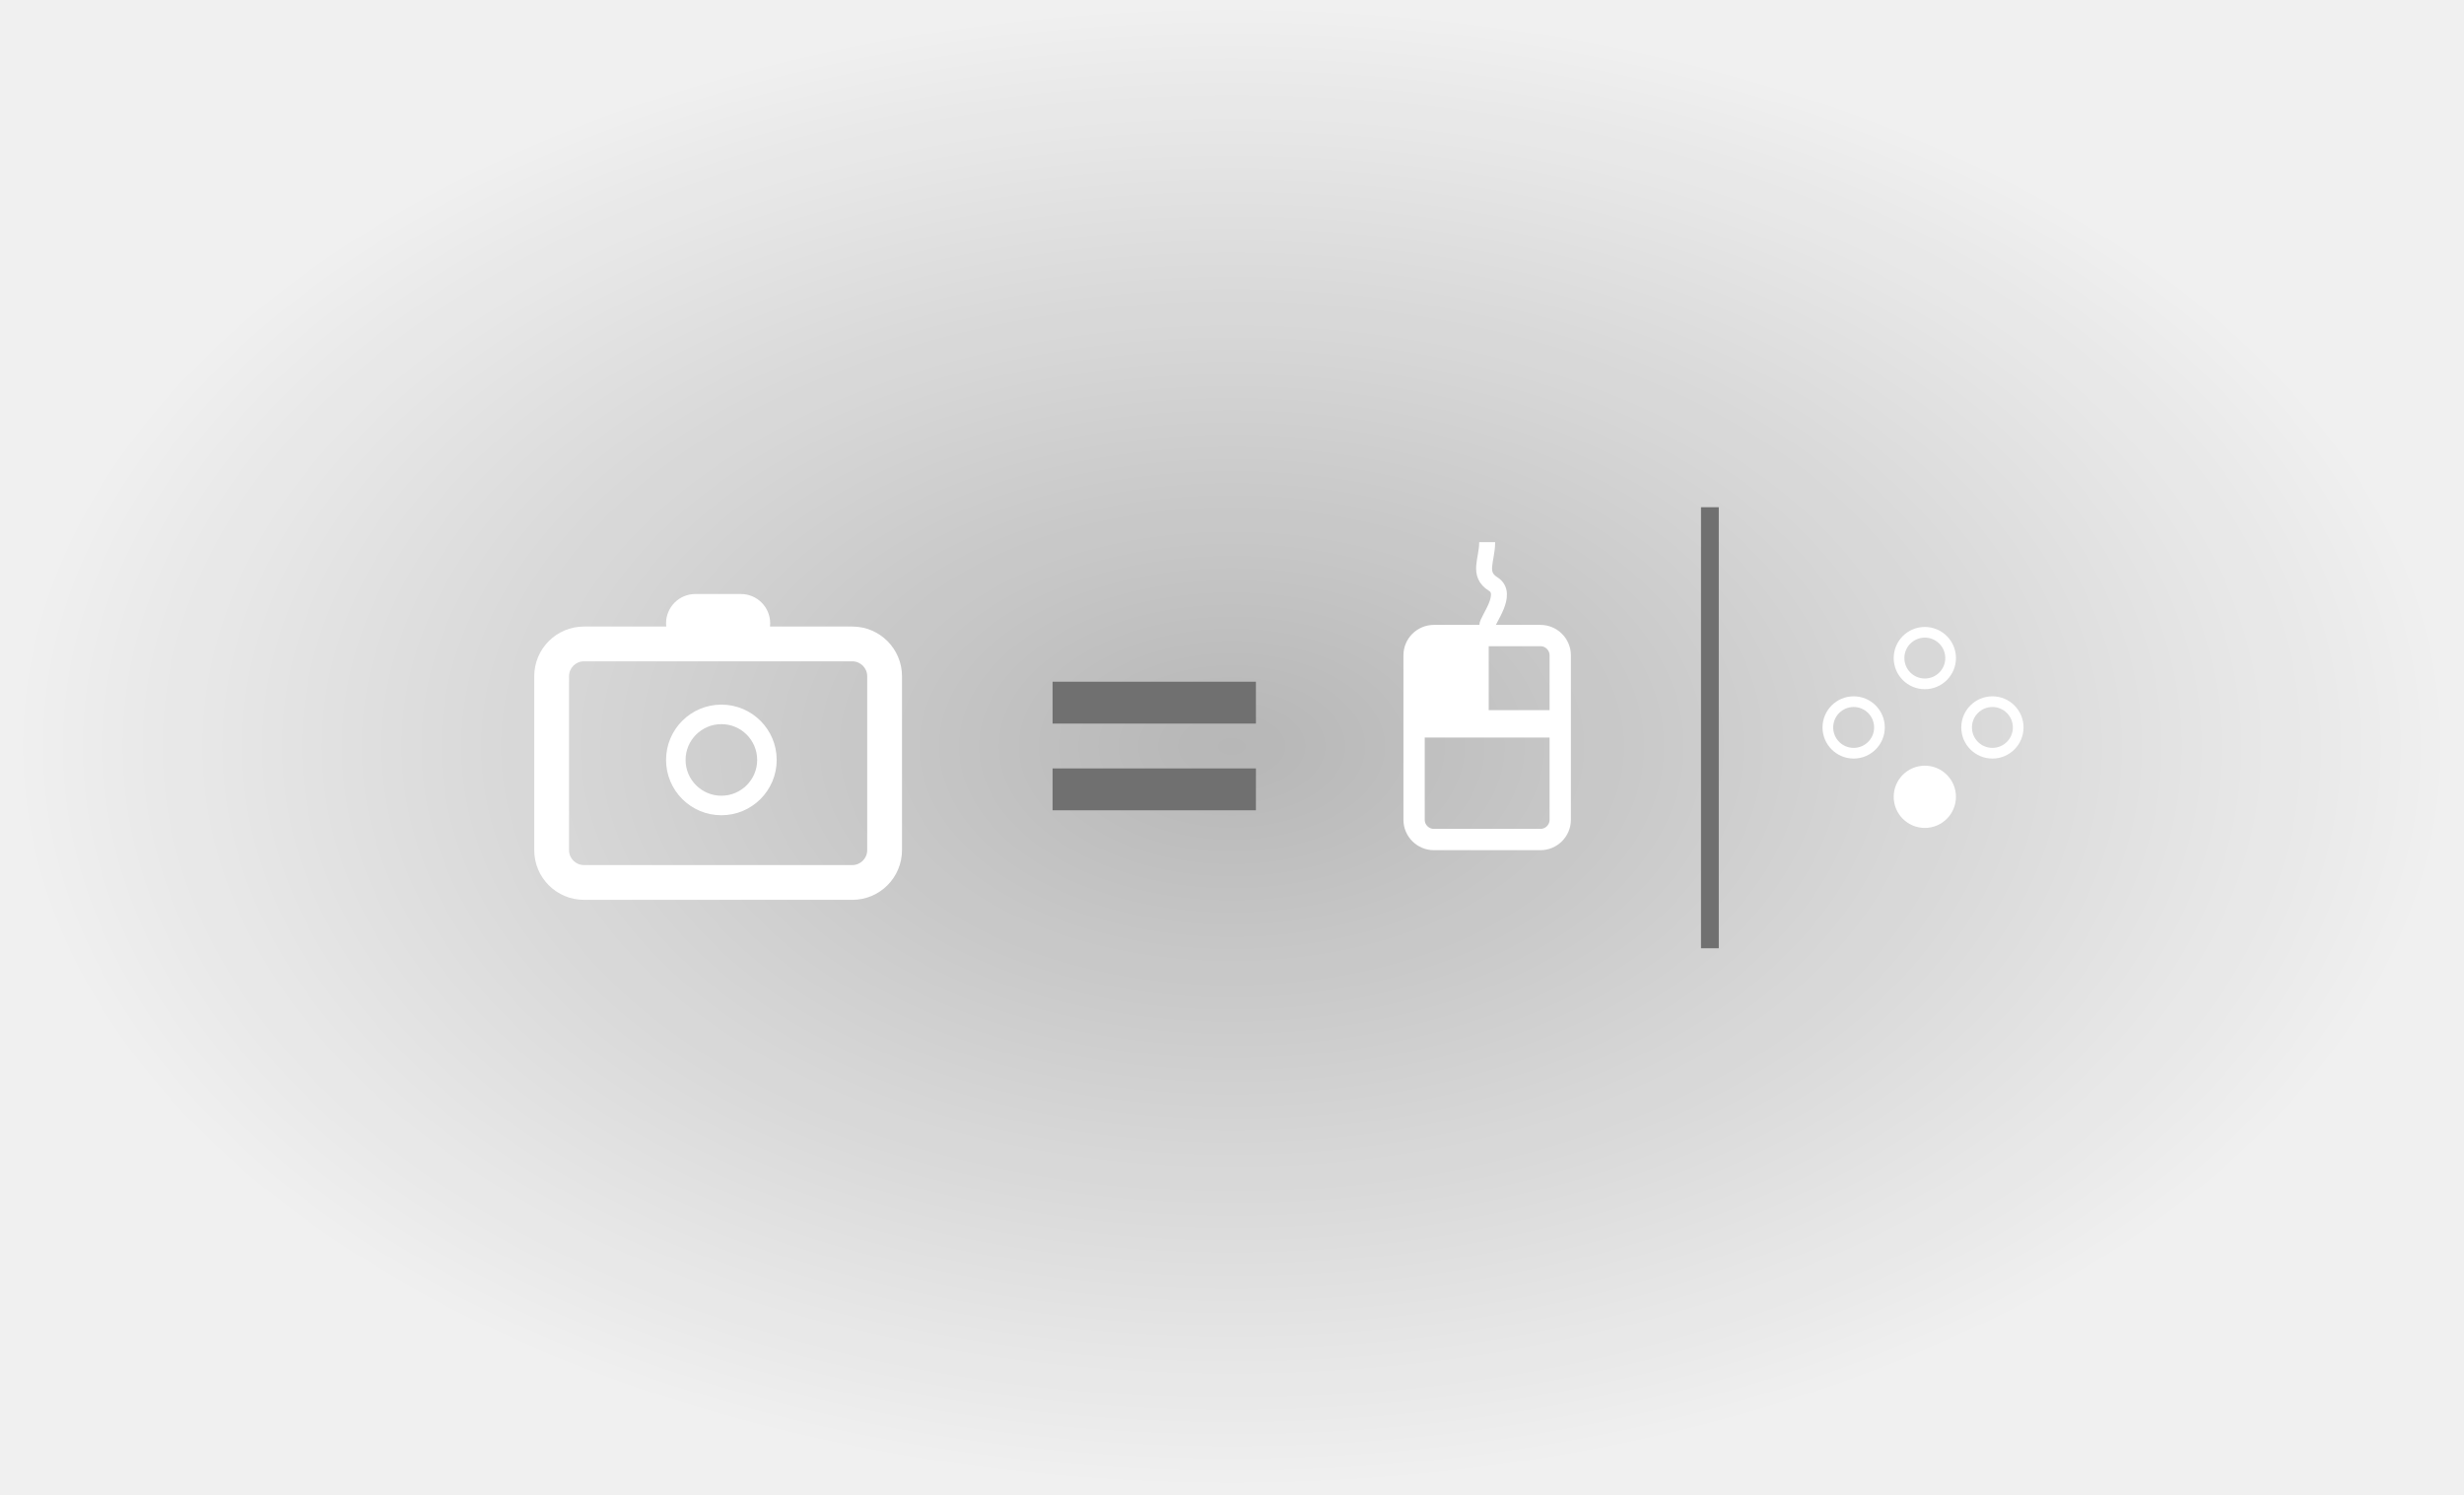
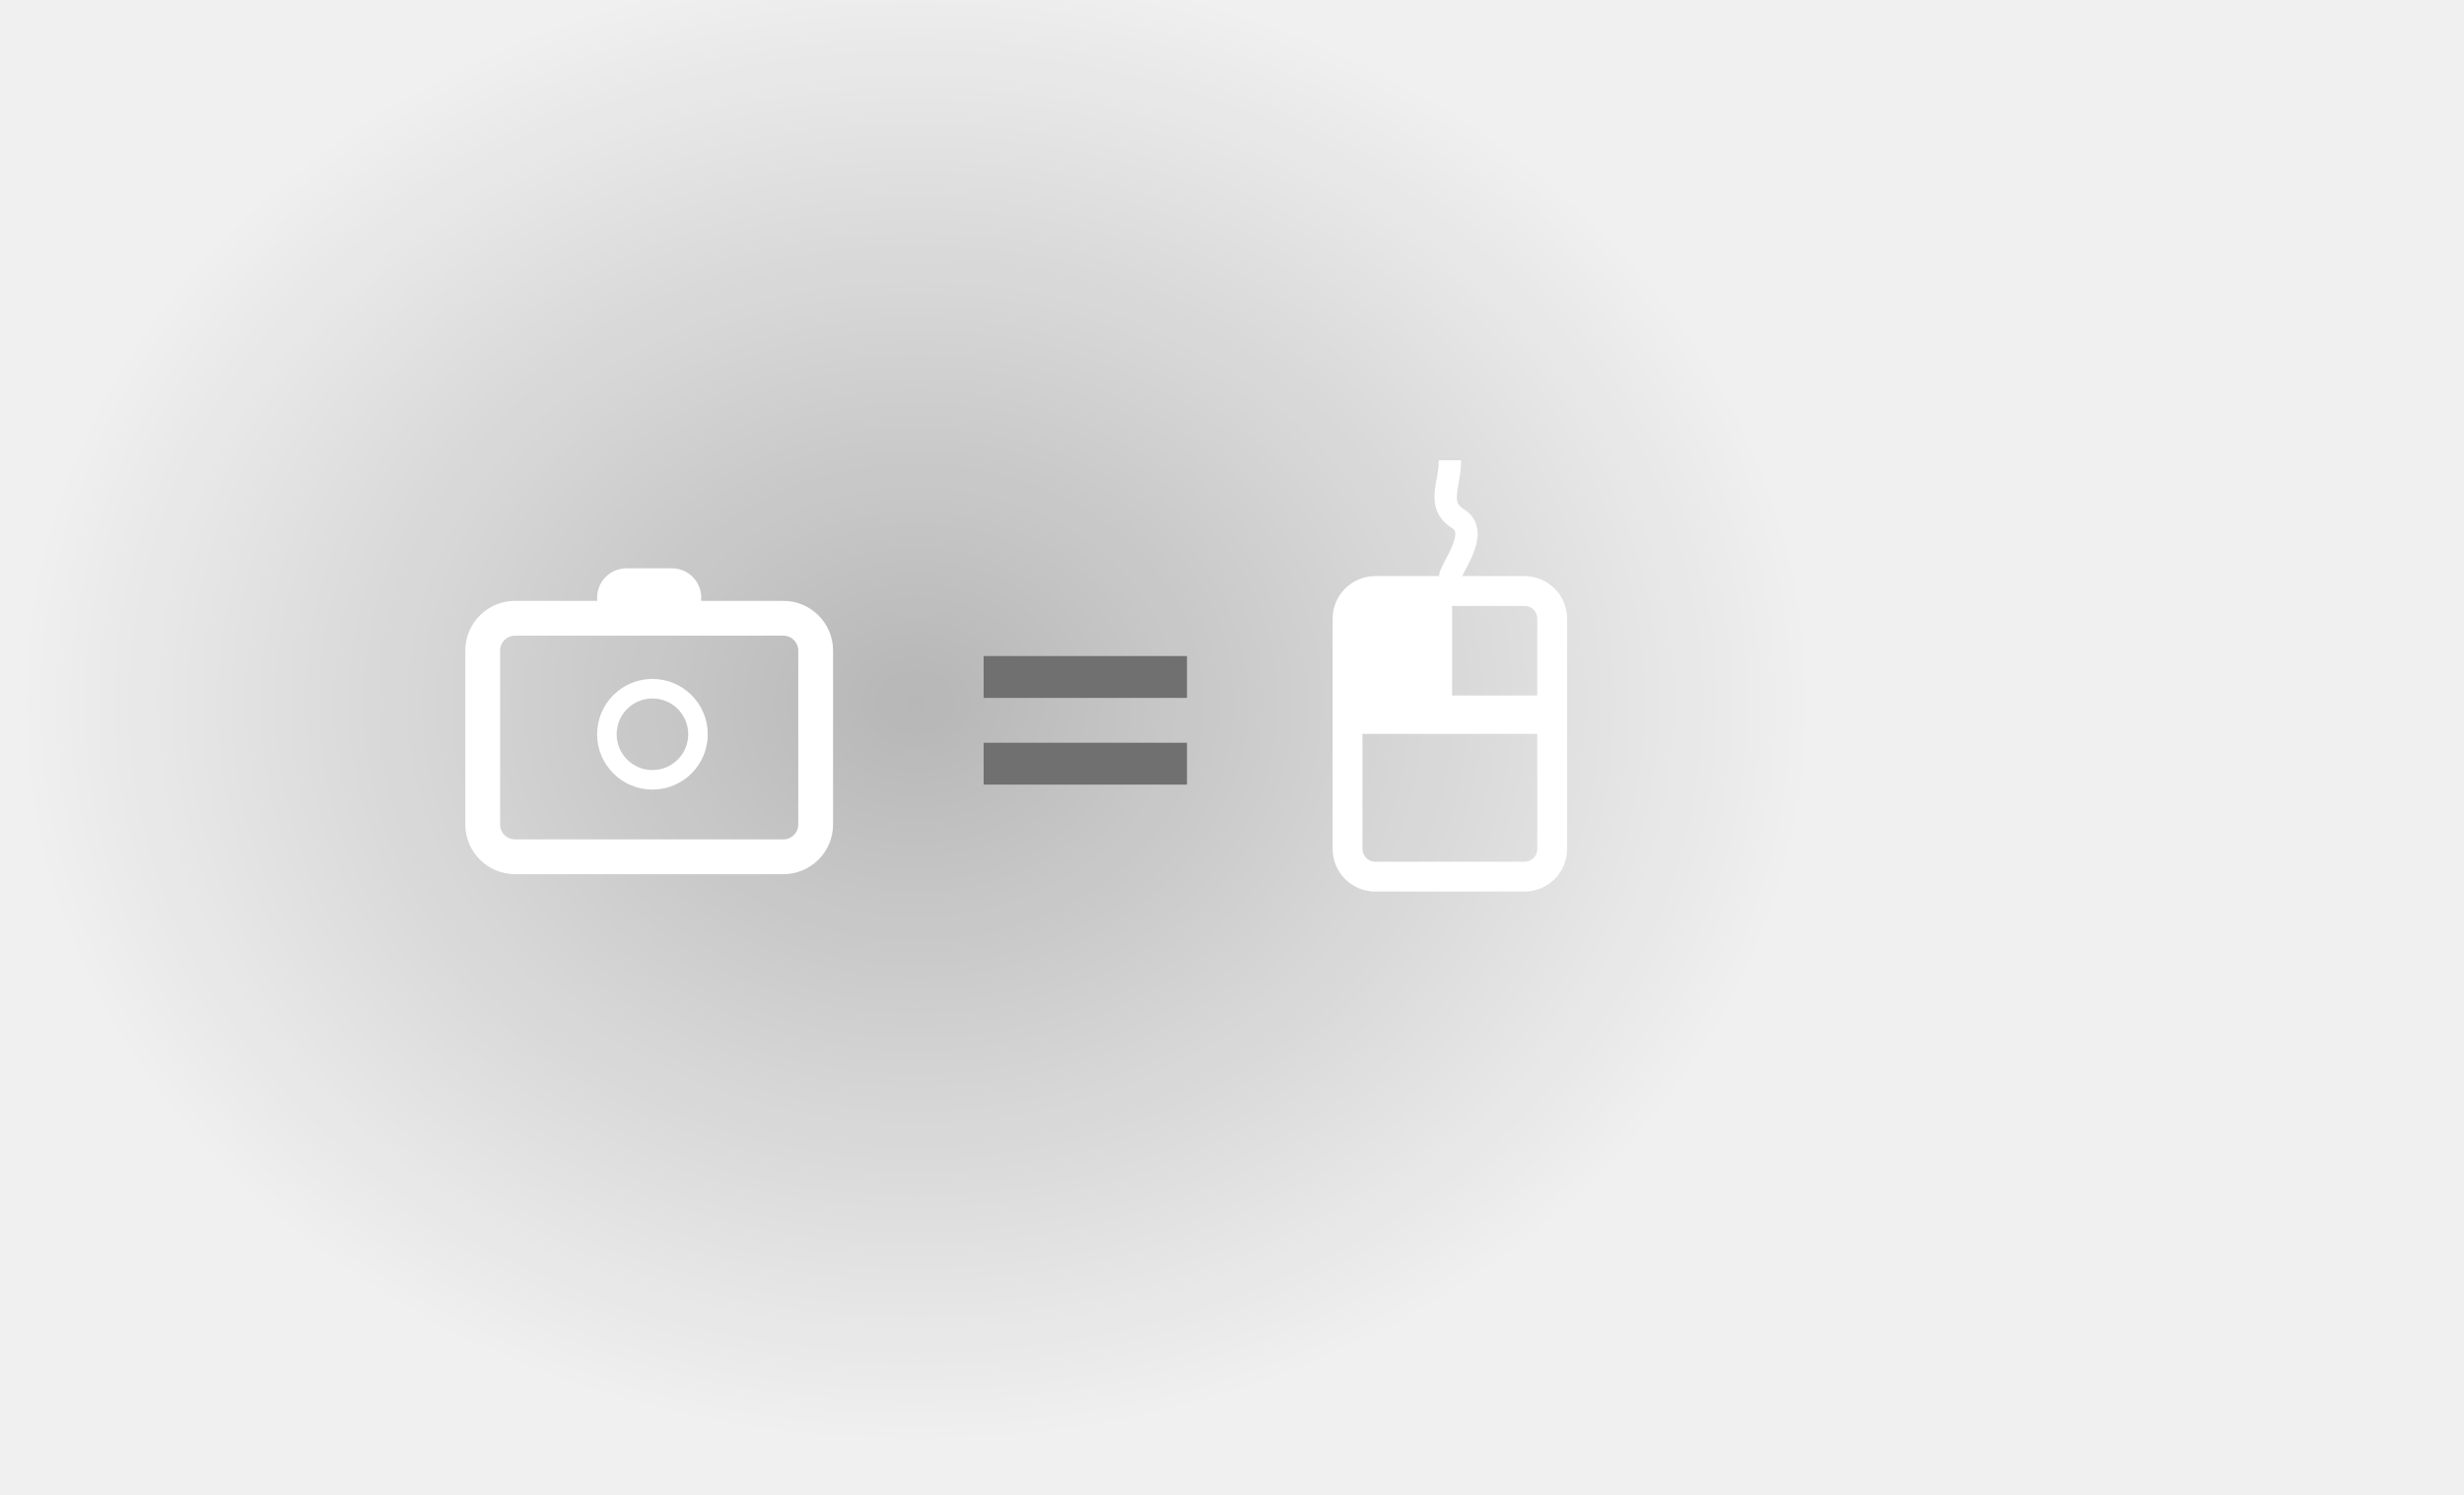
- <svg xmlns="http://www.w3.org/2000/svg" width="618" height="375" fill="none" version="1.1" viewBox="0 0 618 375">
-   <ellipse cx="308.96" cy="187.23" rx="308.5" ry="187" fill="url(#paint0_radial_92_87)" />
-   <path d="m174.4 149c-4.056 0-7.345 3.288-7.345 7.345 0 0.276 0.015 0.548 0.045 0.816h-20.641c-6.884 0-12.464 5.581-12.464 12.464v43.625c0 6.884 5.58 12.465 12.464 12.465h67.307c6.884 0 12.465-5.581 12.465-12.465v-43.625c0-6.883-5.581-12.464-12.465-12.464h-20.64c0.03-0.268 0.045-0.54 0.045-0.816 0-4.057-3.289-7.345-7.345-7.345h-11.426zm43.106 20.625v43.625c0 2.066-1.674 3.74-3.74 3.74h-67.307c-2.065 0-3.739-1.674-3.739-3.74v-43.625c0-2.065 1.674-3.739 3.739-3.739h67.307c2.066 0 3.74 1.674 3.74 3.739z" clip-rule="evenodd" fill="#fff" fill-rule="evenodd" />
-   <circle cx="180.93" cy="190.62" r="11.426" stroke="#fff" stroke-width="4.897" />
-   <rect x="264" y="171" width="51" height="10.5" fill="#707070" />
-   <rect x="264" y="192.75" width="51" height="10.5" fill="#707070" />
-   <line x1="428.86" x2="428.86" y1="237.86" y2="127.23" stroke="#707070" stroke-width="4.461" />
-   <g stroke="#fff">
-     <g stroke-width="2.677">
-       <circle transform="rotate(-90 464.92 182.47)" cx="464.92" cy="182.47" r="6.468" />
-       <circle transform="rotate(-90 499.72 182.47)" cx="499.72" cy="182.47" r="6.468" />
-       <circle cx="482.77" cy="165.07" r="6.468" />
-       <circle cx="482.77" cy="199.87" r="6.468" fill="#fff" />
-     </g>
+ <svg xmlns="http://www.w3.org/2000/svg" fill="none" version="1.1" viewBox="0 0 618 375">
+   <ellipse cx="229.71" cy="176.12" rx="224.63" ry="187" fill="url(#paint0_radial_92_87)" stroke-width=".853" />
+   <path d="m157.11 142.56c-4.056 0-7.345 3.288-7.345 7.345 0 0.276 0.015 0.548 0.045 0.816h-20.641c-6.884 0-12.464 5.581-12.464 12.464v43.625c0 6.884 5.58 12.465 12.464 12.465h67.307c6.884 0 12.465-5.581 12.465-12.465v-43.625c0-6.883-5.581-12.464-12.465-12.464h-20.64c0.03-0.268 0.045-0.54 0.045-0.816 0-4.057-3.289-7.345-7.345-7.345zm43.106 20.625v43.625c0 2.066-1.674 3.74-3.74 3.74h-67.307c-2.065 0-3.739-1.674-3.739-3.74v-43.625c0-2.065 1.674-3.739 3.739-3.739h67.307c2.066 0 3.74 1.674 3.74 3.739z" clip-rule="evenodd" fill="#fff" fill-rule="evenodd" />
+   <circle cx="163.64" cy="184.18" r="11.426" stroke="#fff" stroke-width="4.897" />
+   <rect x="246.71" y="164.56" width="51" height="10.5" fill="#707070" />
+   <rect x="246.71" y="186.31" width="51" height="10.5" fill="#707070" />
+   <g transform="matrix(1.4003 0 0 1.4003 -158.66 -74.988)" stroke="#fff">
    <rect x="354.67" y="159.42" width="36.654" height="51.164" rx="4.964" stroke-width="5.345" />
  </g>
-   <rect x="356.58" y="178.13" width="32.836" height="6.873" fill="#fff" />
-   <rect x="356.1" y="161.18" width="17.286" height="17.854" fill="#fff" stroke-width="1.095" />
-   <path d="m373 157c0-1.5 5.5-8 1.5-10.5s-1.5-6-1.5-10.5" stroke="#fff" stroke-width="4" />
+   <rect x="340.67" y="174.46" width="45.982" height="9.624" fill="#fff" stroke-width="1.4" />
+   <rect x="340" y="150.72" width="24.206" height="25.002" fill="#fff" stroke-width="1.534" />
+   <path d="m363.67 144.87c0-2.1 7.702-11.203 2.1-14.704-5.601-3.501-2.1-8.402-2.1-14.704" stroke="#fff" stroke-width="5.601" />
  <defs>
-     <radialGradient id="paint0_radial_92_87" cx="0" cy="0" r="1" gradientTransform="translate(308.96 187.23) rotate(90) scale(187 308.5)" gradientUnits="userSpaceOnUse">
+     <radialGradient id="paint0_radial_92_87" cx="0" cy="0" r="1" gradientTransform="matrix(0 187 -224.63 0 229.71 176.12)" gradientUnits="userSpaceOnUse">
      <stop stop-opacity=".24" offset="0" />
      <stop stop-opacity="0" offset="1" />
    </radialGradient>
  </defs>
</svg>
